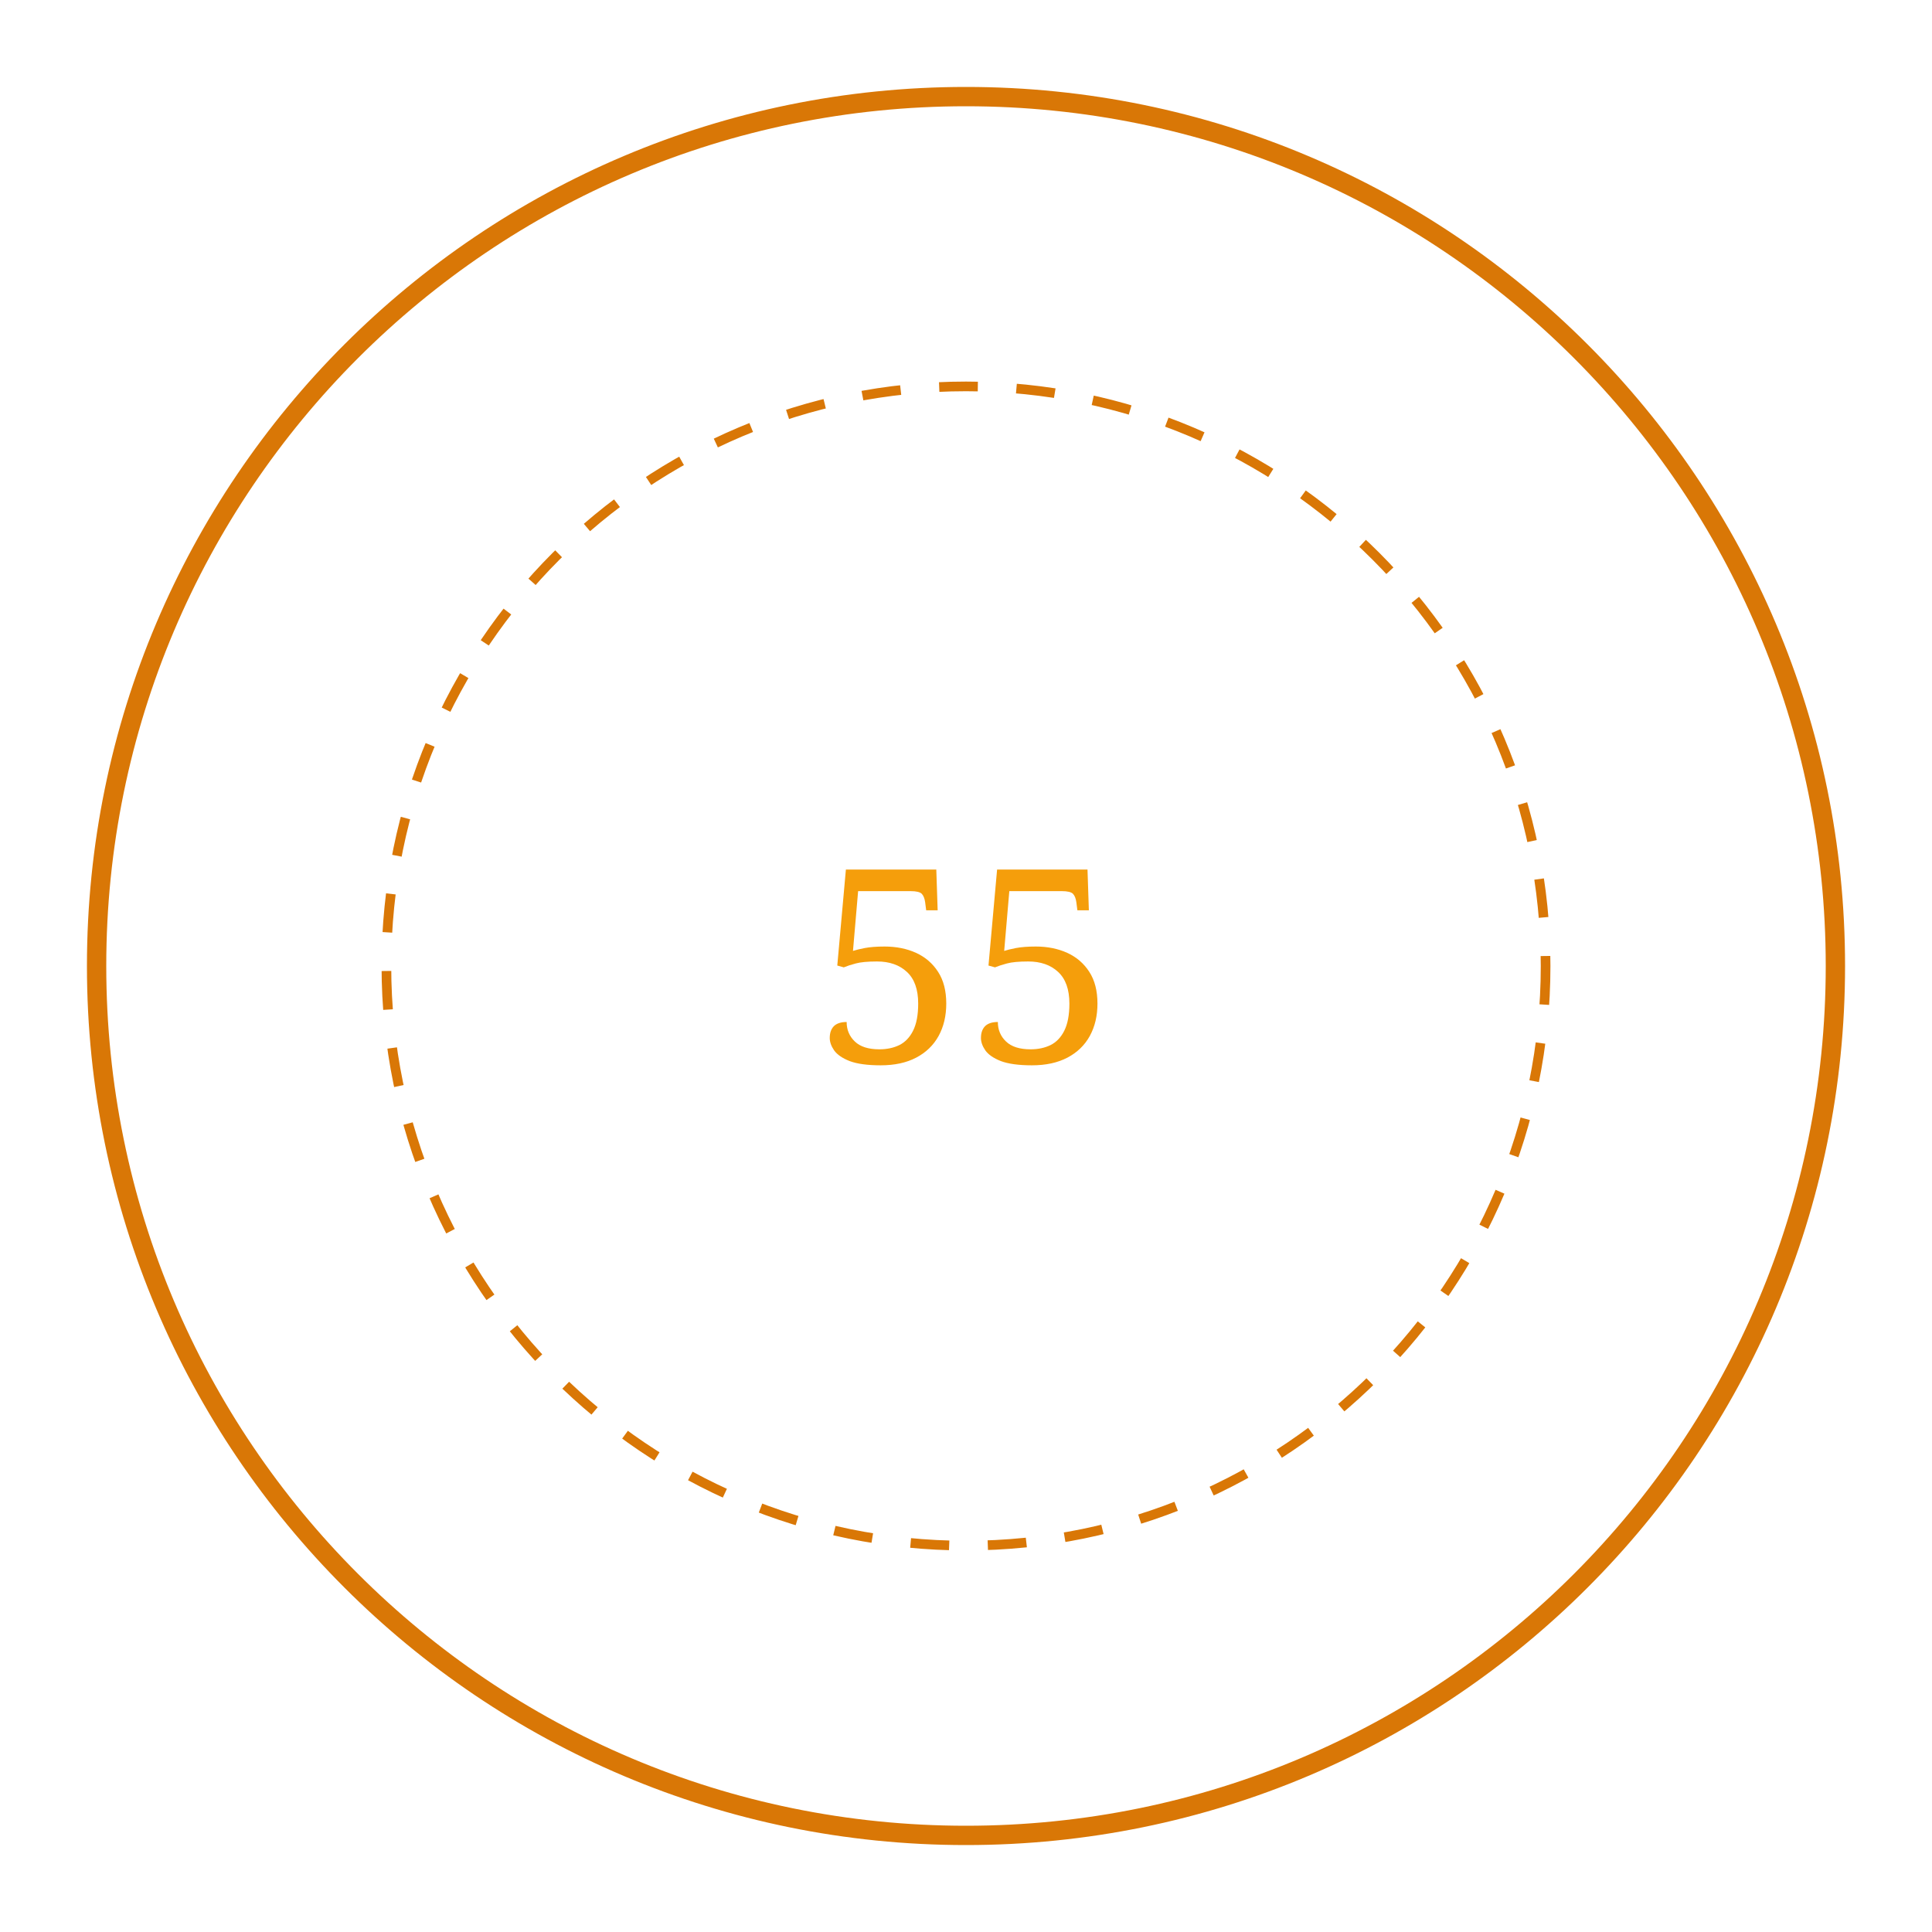
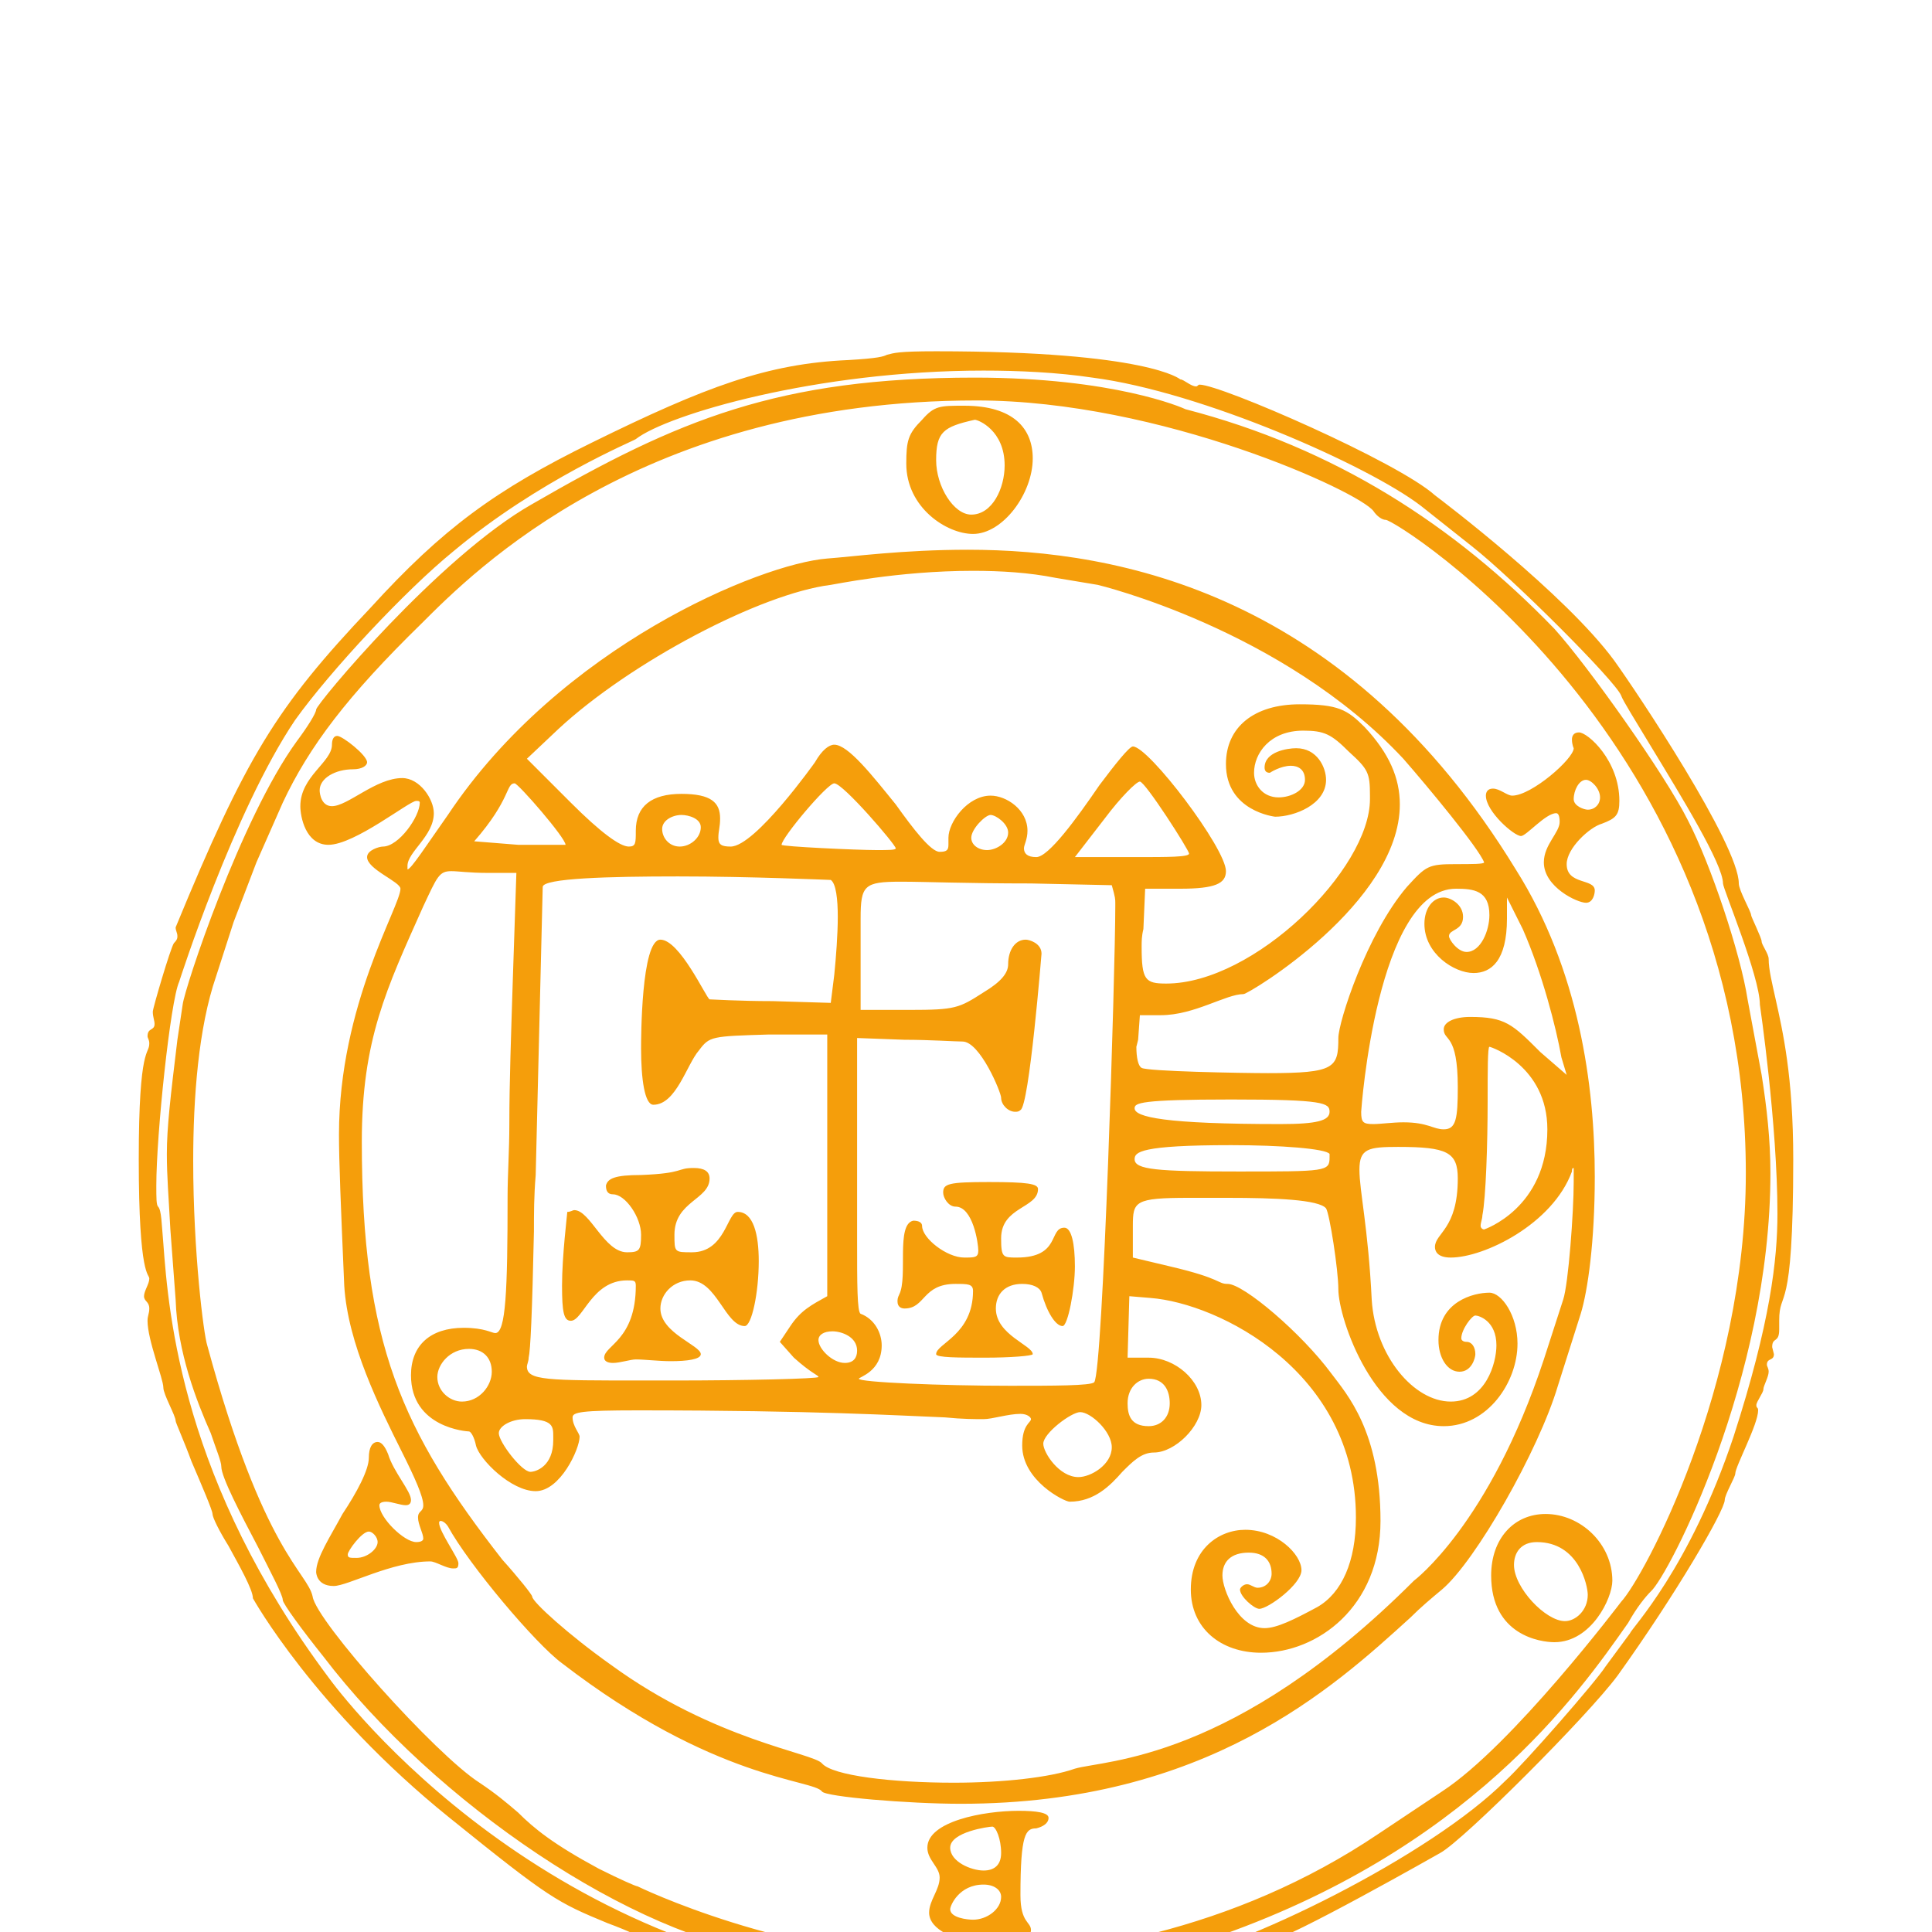
- <svg xmlns="http://www.w3.org/2000/svg" viewBox="0 0 200 200" fill="none">
-   <circle cx="100" cy="100" r="90" stroke="#d97706" stroke-width="2" />
-   <circle cx="100" cy="100" r="60" stroke="#d97706" stroke-width="1" stroke-dasharray="4 4" />
-   <text x="100" y="110" text-anchor="middle" fill="#f59e0b" font-family="serif" font-size="28">55</text>
+ <svg xmlns="http://www.w3.org/2000/svg" viewBox="-50 -50 1100 1100">
+   <g transform="translate(0, 1000) scale(1, -1)">
+     <path d="M495 -91C550 -91 561 -84 569 -84H573C582 -84 581 -79 584 -79C587 -79 588 -82 592 -82C607 -82 671 -55 673 -55C682 -55 770 -5 770 -5C783 2 854 73 871 96C904 142 932 190 932 196C932 199 938 209 938 211C938 215 951 239 951 247C951 249 950 248 950 250C950 252 954 257 954 259C954 261 957 266 957 269C957 271 956 272 956 273C956 277 960 275 960 279L959 283C959 289 963 285 963 293V298C963 317 971 298 971 390C971 437 965 463 961 481C959 490 957 498 957 504C957 507 953 512 953 514C953 516 947 528 947 529C947 531 940 543 940 547C940 569 882 656 869 674C841 712 771 765 767 768C746 787 645 831 633 831C632 831 632 830 631 830C628 830 624 834 622 834C622 834 604 850 483 850C461 850 459 849 455 848C453 847 450 846 433 845C387 843 352 830 287 798C232 771 202 749 161 704C107 647 90 619 50 522C50 520 51 519 51 517C51 516 51 515 49 513C47 510 37 476 37 474C37 471 38 469 38 467C38 463 34 465 34 460C34 459 35 458 35 456C35 449 29 456 29 390C29 322 35 325 35 322C35 319 32 315 32 312C32 309 35 309 35 305C35 302 34 301 34 298C34 287 43 265 43 260C43 256 50 244 50 241C50 240 55 229 59 218C65 204 71 190 71 188C71 186 75 178 80 170C86 159 94 145 94 140C94 140 129 77 206 15C263 -31 267 -33 296 -45C307 -49 320 -55 340 -64C348 -68 382 -76 405 -81C419 -84 429 -87 429 -87C429 -89 469 -91 495 -91ZM489 -81C277 -81 153 73 137 95C54 206 46 301 43 342C42 353 42 361 40 363C39 364 39 368 39 375C39 404 47 480 52 491C52 491 83 588 118 640C138 668 181 714 208 736C257 777 311 799 312 800C330 814 415 839 510 839C530 839 552 838 572 835C634 827 729 785 759 762L788 739C811 721 870 662 873 654C874 651 881 640 890 625C907 597 931 558 931 547C931 544 952 494 952 478C952 478 962 410 962 359C962 333 958 297 937 232C912 157 879 123 878 120L864 101C859 93 818 46 807 36C765 -6 659 -59 607 -69C562 -77 523 -81 489 -81ZM467 -77C520 -77 592 -67 592 -67H596C601 -67 604 -65 639 -54C786 -4 849 86 877 126C882 135 887 141 890 144C900 153 958 265 958 382C958 401 956 419 953 438L945 481C941 507 924 558 911 583C898 609 854 671 835 692C778 751 710 795 625 817C623 818 584 835 505 835C393 835 336 811 253 763C200 733 130 649 130 646C130 644 125 636 119 628C87 584 55 487 54 478L51 458C47 425 45 408 45 393C45 380 46 369 47 350L50 310C51 280 62 252 70 234C73 225 76 218 76 215C76 209 87 188 97 169C104 155 111 142 111 139C111 137 122 122 134 107C198 23 311 -53 390 -63C409 -66 415 -68 421 -71C428 -74 434 -77 467 -77ZM491 -65C397 -65 313 -24 313 -24C312 -24 303 -20 291 -14C265 0 254 9 245 18C238 24 232 29 223 35C198 51 130 127 128 141C125 155 100 166 68 284C66 290 60 337 60 389C60 425 63 465 73 494L83 525L96 559L111 593C126 625 148 654 190 695C220 725 316 822 506 822C611 822 724 770 732 759C734 756 737 754 739 754C745 754 944 629 944 382C944 260 886 152 873 138C873 138 811 56 771 30L735 6C652 -50 560 -65 491 -65ZM504 746C521 746 538 769 538 789C538 806 527 819 499 819C485 819 482 819 475 811C467 803 466 799 466 786C466 761 489 746 504 746ZM503 757C493 757 483 773 483 788C483 804 487 807 505 811C507 811 522 805 522 785C522 772 515 757 503 757ZM497 23C637 23 709 89 753 129C759 135 765 140 771 145C790 161 826 224 837 261L850 302C854 315 858 343 858 380C858 432 849 498 813 555C717 712 587 737 501 737C464 737 435 733 421 732C383 729 269 682 205 586C193 569 184 555 182 555V557C182 565 197 574 197 587C197 595 189 607 179 607C164 607 148 591 139 591C133 591 132 598 132 600C132 607 141 612 151 612C156 612 159 614 159 616C159 620 145 631 142 631C140 631 139 629 139 626C139 616 121 608 121 591C121 585 124 569 137 569C152 569 183 594 187 594C188 594 189 594 189 593C189 585 177 568 168 568C166 568 159 566 159 562C159 555 178 548 178 544C178 534 143 478 143 404C143 389 144 364 146 318C148 285 166 249 179 223C186 209 191 198 191 193C191 189 188 190 188 186C188 182 191 177 191 174C191 173 190 172 187 172C180 172 166 186 166 193C166 194 167 195 170 195C173 195 178 193 181 193C183 193 184 194 184 196C184 201 174 212 171 222C169 227 167 229 165 229C162 229 160 226 160 220C160 213 153 200 145 188C138 175 130 163 130 155C130 155 130 147 140 147C148 147 173 161 195 161C198 161 204 157 208 157C210 157 211 157 211 160C211 163 200 178 200 183C200 185 203 184 205 181C217 159 255 114 270 103C357 36 413 37 418 30C420 27 467 23 497 23ZM672 439C657 439 603 440 600 442C598 443 597 448 597 454L598 458L599 472H611C630 472 648 484 658 484C661 484 747 536 747 592C747 607 741 621 727 636C717 646 712 649 690 649C664 649 648 636 648 615C648 588 676 585 676 585C687 585 705 592 705 606C705 613 700 624 688 624C683 624 670 622 670 613C670 611 671 610 673 610C673 610 679 614 685 614C689 614 693 612 693 606C693 600 685 596 678 596C669 596 664 603 664 610C664 621 673 634 692 634C704 634 708 632 718 622C729 612 730 610 730 597V595C730 555 664 490 614 490C602 490 600 492 600 511C600 514 600 517 601 521L602 544H622C642 544 648 547 648 554C648 567 604 625 595 625C593 625 585 615 576 603C563 584 547 562 540 562C535 562 533 564 533 567C533 569 535 572 535 577C535 589 523 597 514 597C501 597 490 582 490 573V569C490 566 489 565 485 565C480 565 470 578 460 592C447 608 433 626 425 626C422 626 418 623 414 616C414 616 380 568 366 568C361 568 359 569 359 573C359 577 360 579 360 584C360 593 355 598 338 598C321 598 312 591 312 577C312 570 312 568 308 568C303 568 292 576 275 593L250 618L268 635C309 673 383 712 423 717C424 717 461 725 504 725C520 725 536 724 551 721L575 717C575 717 680 692 749 618C763 602 792 567 795 559C795 558 788 558 779 558C763 558 762 557 751 545C728 518 712 468 712 459C712 442 710 439 672 439ZM853 536C857 536 858 541 858 543C858 550 842 546 842 558C842 567 855 579 862 581C870 584 872 586 872 594C872 617 854 633 849 633C846 633 845 631 845 629C845 626 846 624 846 624C846 618 822 597 811 597C808 597 804 601 800 601C797 601 796 599 796 597C796 588 812 574 816 574C819 574 830 587 836 587C837 587 838 586 838 582C838 576 829 569 829 559C829 545 848 536 853 536ZM854 589C852 589 846 591 846 595C846 600 849 606 853 606C856 606 861 601 861 596C861 592 858 589 854 589ZM562 562 579 584C588 596 597 605 599 605C602 605 627 566 627 564C627 562 615 562 597 562ZM245 569 220 571C241 595 238 604 243 604C245 604 272 573 272 569ZM449 566C438 566 395 568 395 569C395 573 421 604 425 604C430 604 460 569 460 567C460 566 456 566 449 566ZM337 568C331 568 327 573 327 578C327 583 333 586 338 586C342 586 349 584 349 579C349 573 343 568 337 568ZM512 566C507 566 503 569 503 573C503 578 511 586 514 586C517 586 524 581 524 576C524 570 517 566 512 566ZM493 35C458 35 424 39 418 46C413 52 357 59 298 102C274 119 253 138 253 141C253 142 245 152 236 162C179 235 156 285 156 400C156 458 170 487 191 534C199 551 200 554 207 554C211 554 217 553 228 553H244L242 493C241 461 240 434 240 410C240 395 239 381 239 369C239 315 238 291 232 291C230 291 226 294 214 294C195 294 184 284 184 267C184 237 216 235 217 235C218 235 220 232 221 227C223 219 241 201 255 201C269 201 280 225 280 232C280 234 276 238 276 243C276 246 281 247 313 247C415 247 462 244 488 243C498 242 505 242 510 242C515 242 524 245 531 245C535 245 537 243 537 242C537 240 532 239 532 227C532 207 556 195 559 195C573 195 582 204 589 212C595 218 600 223 607 223C619 223 634 238 634 250C634 264 619 277 604 277H592L593 312L605 311C644 308 722 269 722 186C722 161 714 143 700 135C687 128 677 123 670 123C655 123 646 145 646 153C646 161 651 166 661 166C670 166 674 161 674 154C674 150 671 146 666 146C664 146 662 148 660 148C658 148 656 146 656 145C656 141 664 134 667 134C672 134 691 148 691 156C691 165 677 179 659 179C644 179 628 168 628 145C628 123 645 109 668 109C700 109 736 135 736 184C736 235 717 256 708 268C691 291 658 319 649 319C643 319 646 322 616 329L595 334V352C595 366 596 368 627 368H649C676 368 701 367 705 362C707 359 712 327 712 316C712 299 733 238 772 238C797 238 814 263 814 285C814 301 805 314 798 314C789 314 769 309 769 287C769 277 774 269 781 269C788 269 790 277 790 279C790 283 788 286 785 286C783 286 782 287 782 288C782 293 788 301 790 301C792 301 802 298 802 284C802 274 796 252 776 252C755 252 733 278 731 310C729 351 724 372 724 384C724 396 729 397 746 397C774 397 780 394 780 379C780 350 767 348 767 340C767 338 768 334 776 334C795 334 834 353 845 383C845 384 845 385 846 385V377C846 360 843 319 840 310L829 276C798 182 755 150 755 150C652 47 579 48 562 43C548 38 521 35 493 35ZM317 264C261 264 250 264 250 272C250 273 251 275 251 277C252 281 253 302 254 349C254 359 254 369 255 381L259 545C259 550 297 551 336 551C378 551 422 549 423 549C426 547 427 538 427 528C427 518 426 505 425 495L423 479L390 480C371 480 355 481 354 481C352 482 337 515 326 515C315 515 315 458 315 453C315 436 317 421 322 421C335 421 341 444 348 452C354 460 355 460 388 461H421V312C412 307 406 304 400 295L394 286L402 277C412 268 416 267 416 266C416 265 374 264 333 264ZM525 261C486 261 439 263 439 265C439 266 452 269 452 284C452 291 448 299 440 302C438 303 438 319 438 344V459L465 458C479 458 494 457 498 457C508 457 520 428 520 425C520 421 524 417 528 417C529 417 530 417 531 418C536 420 543 507 543 507C543 513 536 515 534 515C528 515 524 509 524 501C524 496 520 491 510 485C496 476 494 475 468 475H440V527C440 546 442 548 463 548C477 548 500 547 537 547L583 546C585 539 585 538 585 536V534C585 498 578 269 573 263C571 261 550 261 525 261ZM772 407C766 407 763 411 749 411C743 411 736 410 732 410C726 410 725 411 725 417C725 418 734 544 779 544C789 544 798 543 798 529C798 520 793 508 785 508C780 508 775 515 775 517C775 521 783 520 783 528C783 535 776 539 772 539C766 539 761 533 761 524C761 507 778 496 789 496C799 496 808 503 808 527V539L817 521C828 496 836 465 839 448L842 438L827 451C811 467 807 471 787 471C778 471 772 468 772 464C772 457 780 462 780 431C780 413 779 407 772 407ZM795 350C794 350 793 351 793 352C793 354 794 356 794 358C796 368 797 399 797 423C797 440 797 454 798 454C799 454 831 443 831 407C831 362 795 350 795 350ZM679 410C613 410 596 414 596 419C596 422 599 424 651 424C704 424 707 422 707 417C707 412 700 410 679 410ZM655 383C609 383 596 384 596 390C596 394 599 398 651 398C679 398 705 396 707 393V391C707 383 705 383 655 383ZM299 274C303 274 309 276 312 276C317 276 325 275 332 275C341 275 349 276 349 279C349 284 326 291 326 305C326 313 333 321 343 321C358 321 363 295 374 295C378 295 382 314 382 332C382 347 379 360 370 360C364 360 363 337 344 337C334 337 334 337 334 347C334 366 354 367 354 379C354 383 351 385 345 385C335 385 340 382 315 381C300 381 296 379 295 375C295 372 296 370 299 370C306 370 315 357 315 347C315 338 314 337 307 337C294 337 286 361 277 361C276 361 275 360 273 360C273 359 270 335 270 318C270 303 271 298 275 298C282 298 287 321 307 321C311 321 312 321 312 318C312 287 294 284 294 277C294 275 296 274 299 274ZM511 277C525 277 538 278 538 279C538 284 517 290 517 305C517 313 522 319 532 319C538 319 542 317 543 314C546 303 551 295 555 295C558 295 562 316 562 329C562 342 560 351 556 351C547 351 554 334 529 334C521 334 520 334 520 345C520 363 541 362 541 373C541 376 535 377 513 377C490 377 487 376 487 371C487 368 490 363 494 363C504 363 507 342 507 338C507 334 505 334 499 334C489 334 475 345 475 352C475 354 473 355 470 355C460 353 467 323 462 313C461 311 461 310 461 309C461 306 463 305 465 305C477 305 475 319 494 319C501 319 504 319 504 315C504 290 483 285 483 279C483 277 496 277 511 277ZM431 274C424 274 416 282 416 287C416 290 419 292 424 292C429 292 438 289 438 281C438 277 436 274 431 274ZM213 252C206 252 199 258 199 266C199 273 206 282 217 282C225 282 230 277 230 269C230 261 223 252 213 252ZM604 238C594 238 592 244 592 251C592 260 598 265 604 265C613 265 616 258 616 251C616 243 611 238 604 238ZM564 209C553 209 544 223 544 228C544 234 560 246 565 246C571 246 583 235 583 226C583 216 571 209 564 209ZM252 212C247 212 234 229 234 234C234 238 241 242 249 242C265 242 265 238 265 232V230C265 215 255 212 252 212ZM835 115C856 115 868 140 868 150C868 171 850 188 830 188C812 188 799 174 799 153C799 119 827 115 835 115ZM153 163C149 163 148 163 148 165C148 167 156 178 160 178C162 178 165 175 165 172C165 168 159 163 153 163ZM841 127C830 127 812 146 812 159C812 166 816 172 825 172C849 172 854 147 854 142C854 133 847 127 841 127ZM505 -55C512 -55 518 -52 524 -52C529 -52 529 -53 532 -53C535 -53 537 -51 537 -49C537 -44 531 -45 531 -29C531 6 534 9 540 9C544 10 547 12 547 15C547 18 540 19 530 19C510 19 478 13 478 -2C478 -9 485 -13 485 -19C485 -26 479 -32 479 -39C479 -49 495 -55 505 -55ZM510 -15C503 -15 491 -10 491 -2C491 7 513 10 515 10C517 10 520 3 520 -5C520 -12 516 -15 510 -15ZM504 -43C501 -43 491 -42 491 -37C491 -35 496 -23 510 -23C516 -23 520 -26 520 -30C520 -37 512 -43 504 -43Z" fill="#f59e0b" stroke="none" />
+   </g>
</svg>
